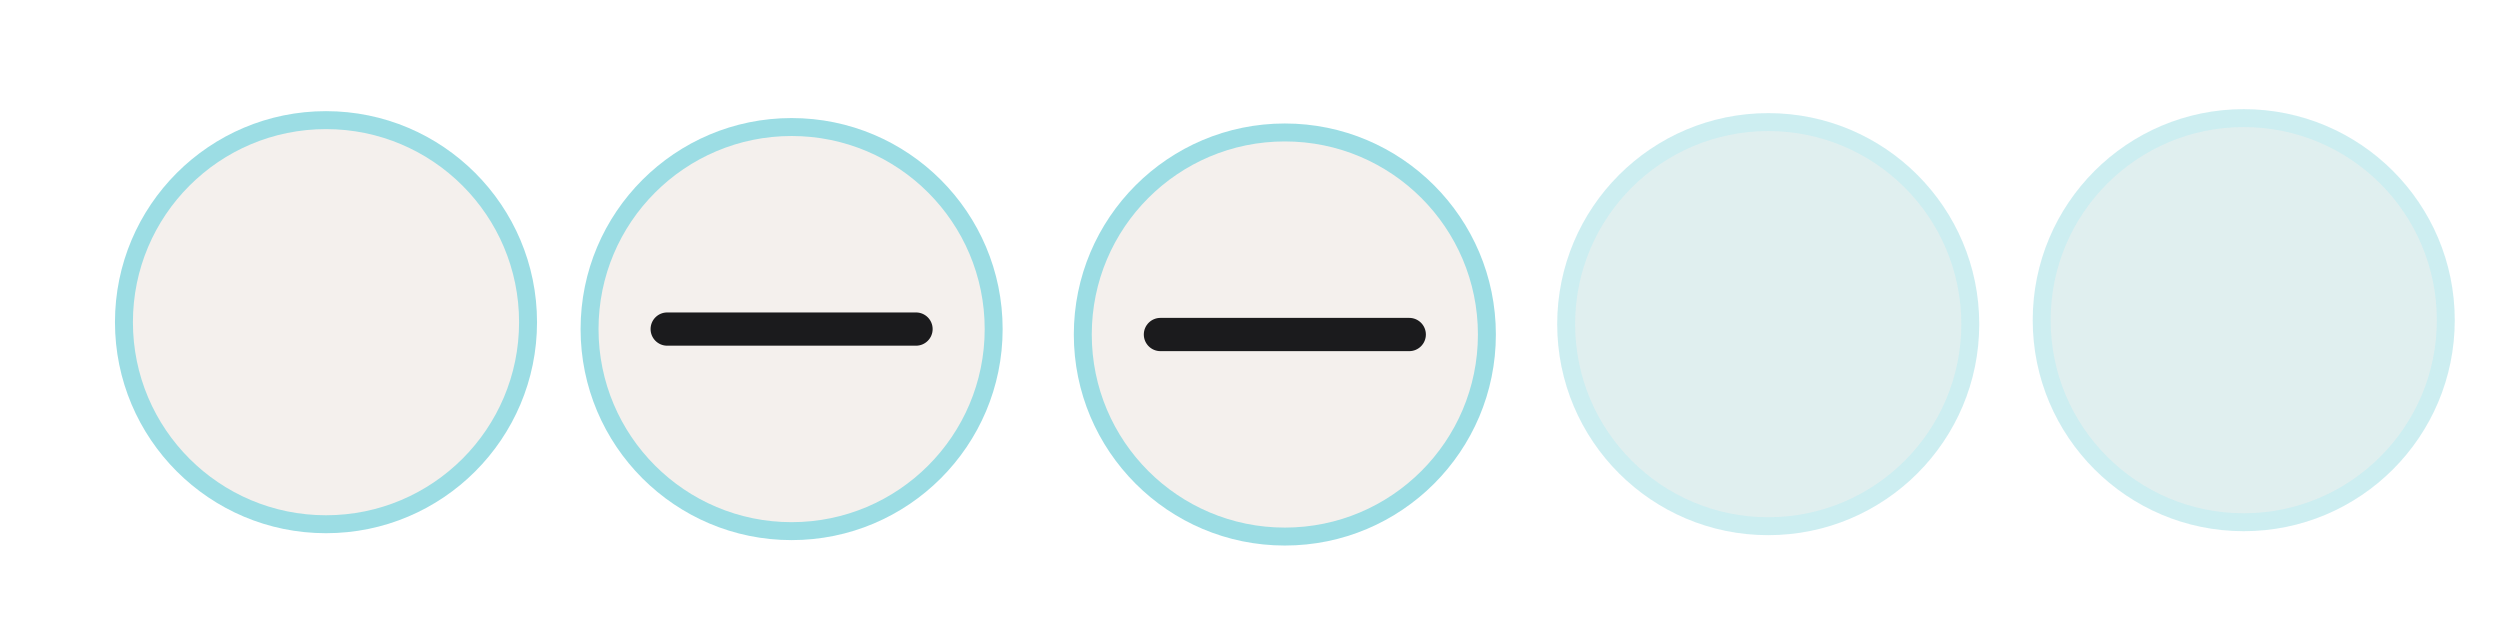
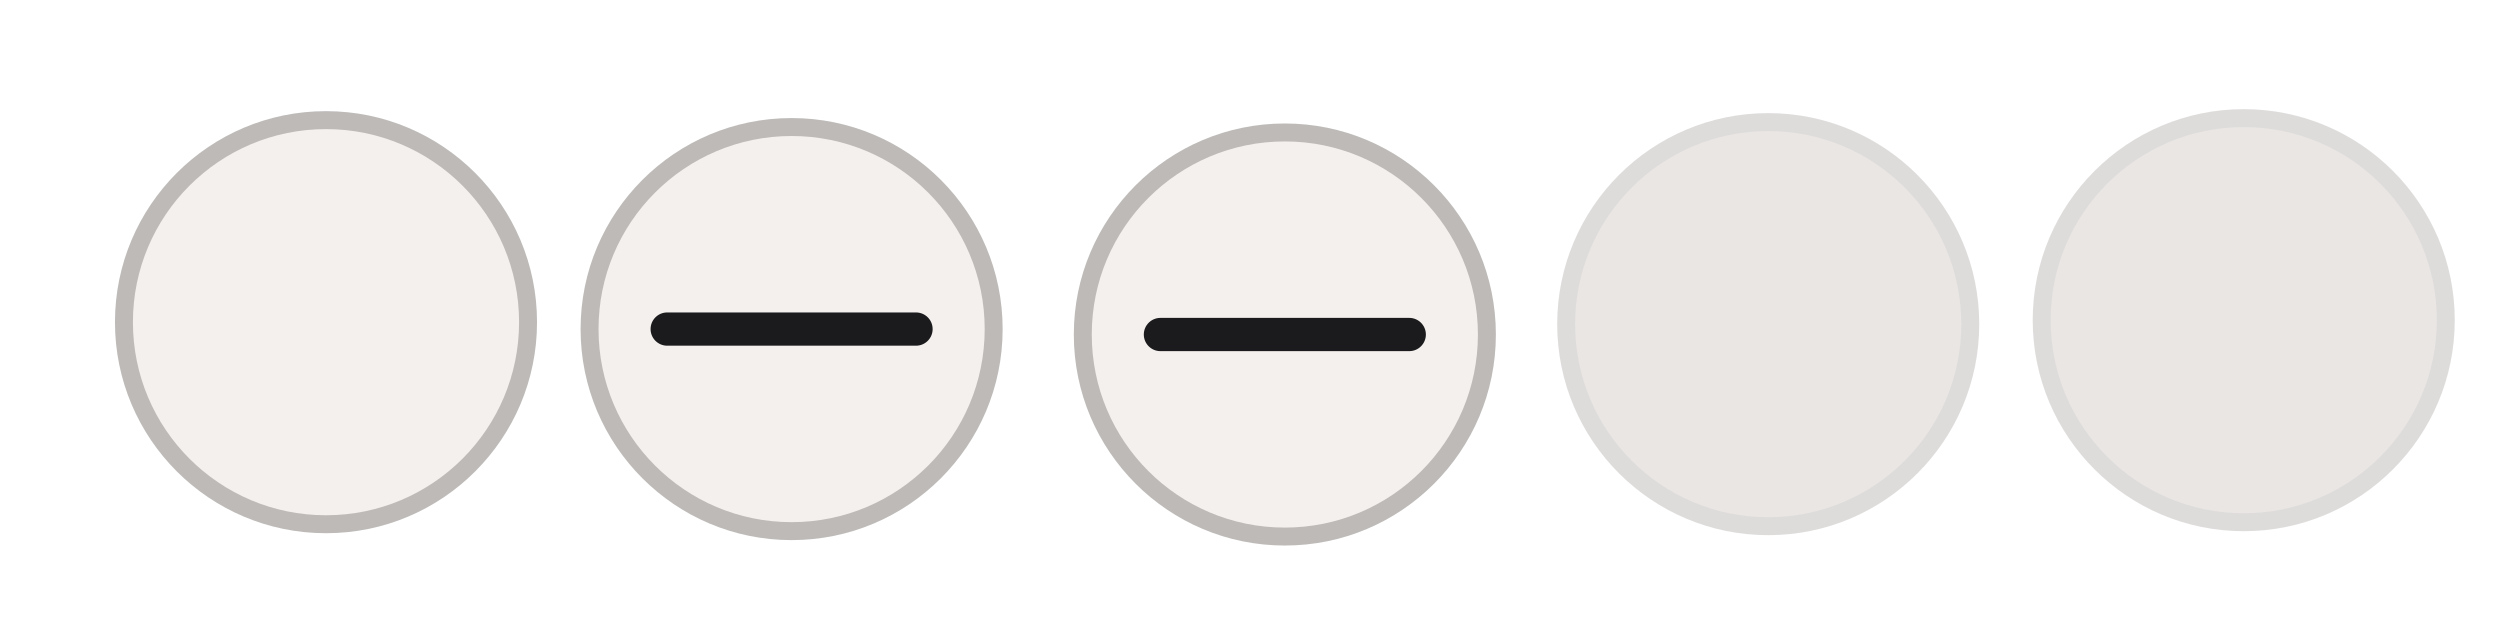
<svg xmlns="http://www.w3.org/2000/svg" xmlns:xlink="http://www.w3.org/1999/xlink" version="1.1" id="svg4428" height="29.867" width="119.467">
  <defs id="defs4430">
    <linearGradient id="linearGradient3868">
      <stop id="stop3870" offset="0" style="stop-color:#5a5a5a;stop-opacity:1;" />
      <stop id="stop3872" offset="1" style="stop-color:#646464;stop-opacity:1;" />
    </linearGradient>
    <linearGradient id="linearGradient3813">
      <stop id="stop3815" offset="0" style="stop-color:#666666;stop-opacity:1;" />
      <stop id="stop3817" offset="1" style="stop-color:#636363;stop-opacity:1;" />
    </linearGradient>
    <linearGradient id="linearGradient3787">
      <stop id="stop3789" offset="0" style="stop-color:#e5e5df;stop-opacity:1;" />
      <stop id="stop3791" offset="1" style="stop-color:#dadad4;stop-opacity:1;" />
    </linearGradient>
    <linearGradient id="linearGradient3806-3-5-6">
      <stop id="stop3808-6-9-1" offset="0" style="stop-color:#303030;stop-opacity:1;" />
      <stop id="stop3810-4-6-3" offset="1" style="stop-color:#232323;stop-opacity:1;" />
    </linearGradient>
    <linearGradient gradientUnits="userSpaceOnUse" y2="1032.362" x2="40" y1="1044.362" x1="40" id="linearGradient3793" xlink:href="#linearGradient3787" />
    <linearGradient gradientTransform="matrix(1.166667,0,0,1.076923,-6.5,-80.33555)" y2="1032.362" x2="40" y1="1044.362" x1="40" gradientUnits="userSpaceOnUse" id="linearGradient3828" xlink:href="#linearGradient3787" />
    <linearGradient y2="1032.362" x2="40" y1="1044.362" x1="40" gradientTransform="matrix(1.166667,0,0,1.076923,-35.5,-1105.698)" gradientUnits="userSpaceOnUse" id="linearGradient3835" xlink:href="#linearGradient3787-8" />
    <linearGradient y2="1032.362" x2="40" y1="1044.362" x1="40" gradientTransform="matrix(1.166667,0,0,1.076923,-35.5,-1105.698)" gradientUnits="userSpaceOnUse" id="linearGradient3835-4" xlink:href="#linearGradient3787-8" />
    <linearGradient id="linearGradient3787-8">
      <stop id="stop3789-2" offset="0" style="stop-color:#f5f5ee;stop-opacity:1;" />
      <stop id="stop3791-6" offset="1" style="stop-color:#e6e6df;stop-opacity:1;" />
    </linearGradient>
    <linearGradient y2="1032.362" x2="40" y1="1044.362" x1="40" gradientTransform="matrix(1.166667,0,0,1.076923,-35.5,-1105.698)" gradientUnits="userSpaceOnUse" id="linearGradient3835-3" xlink:href="#linearGradient3787-8" />
    <linearGradient id="linearGradient3787-7">
      <stop id="stop3789-3" offset="0" style="stop-color:#f5f5ee;stop-opacity:1;" />
      <stop id="stop3791-3" offset="1" style="stop-color:#e6e6e0;stop-opacity:1;" />
    </linearGradient>
    <linearGradient gradientUnits="userSpaceOnUse" y2="8.25" x2="11" y1="15.75" x1="11" id="linearGradient3807" xlink:href="#linearGradient3787" />
    <linearGradient gradientUnits="userSpaceOnUse" y2="8.8" x2="29.5" y1="15.2" x1="29.5" id="linearGradient3819" xlink:href="#linearGradient3813" />
    <linearGradient gradientUnits="userSpaceOnUse" y2="15.889" x2="10" y1="7" x1="10" id="linearGradient3807-1" xlink:href="#linearGradient4231" />
    <linearGradient id="linearGradient4231">
      <stop style="stop-color:#e7e7e1;stop-opacity:1;" offset="0" id="stop4233" />
      <stop style="stop-color:#dadad3;stop-opacity:1;" offset="1" id="stop4239" />
    </linearGradient>
    <linearGradient gradientUnits="userSpaceOnUse" y2="7" x2="10" y1="15.889" x1="10" id="linearGradient3807-1-1" xlink:href="#linearGradient4231-1" />
    <linearGradient id="linearGradient4231-1">
      <stop style="stop-color:#e5e5de;stop-opacity:1;" offset="0" id="stop4233-6" />
      <stop style="stop-color:#dadad3;stop-opacity:1;" offset="1" id="stop4239-7" />
    </linearGradient>
    <linearGradient id="linearGradient4363">
      <stop id="stop4365" offset="0" style="stop-color:#979791;stop-opacity:1;" />
      <stop id="stop4367" offset="1" style="stop-color:#dadad4;stop-opacity:0;" />
    </linearGradient>
    <linearGradient id="linearGradient4363-7">
      <stop id="stop4365-9" offset="0" style="stop-color:#f5f5ef;stop-opacity:1;" />
      <stop id="stop4367-8" offset="1" style="stop-color:#dadad4;stop-opacity:0;" />
    </linearGradient>
    <linearGradient y2="58" x2="248.632" y1="79" x1="248.632" gradientTransform="matrix(1.1875,0,0,1,-41.25,0)" gradientUnits="userSpaceOnUse" id="linearGradient4361" xlink:href="#linearGradient4231-7" />
    <linearGradient id="linearGradient4231-7">
      <stop style="stop-color:#e6e6df;stop-opacity:1;" offset="0" id="stop4233-4" />
      <stop style="stop-color:#d1d1ca;stop-opacity:1;" offset="1" id="stop4239-8" />
    </linearGradient>
    <linearGradient y2="58" x2="248.632" y1="79" x1="248.632" gradientTransform="matrix(1.1875,0,0,1,-262.25,-55.99998)" gradientUnits="userSpaceOnUse" id="linearGradient3127" xlink:href="#linearGradient4231-7" />
    <linearGradient y2="58" x2="248.632" y1="79" x1="248.632" gradientTransform="matrix(1.1875,0,0,1,-262.25,-55.99998)" gradientUnits="userSpaceOnUse" id="linearGradient3154" xlink:href="#linearGradient4231-7" />
    <linearGradient y2="58" x2="248.632" y1="79" x1="248.632" gradientTransform="matrix(1.1875,0,0,1,-249.25,-54.99998)" gradientUnits="userSpaceOnUse" id="linearGradient3159" xlink:href="#linearGradient4231-7" />
    <linearGradient y2="58" x2="248.632" y1="79" x1="248.632" gradientTransform="matrix(1.1875,0,0,1,-262.25,-55.99998)" gradientUnits="userSpaceOnUse" id="linearGradient3159-0" xlink:href="#linearGradient4231-7-9" />
    <linearGradient id="linearGradient4231-7-9">
      <stop style="stop-color:#e6e6df;stop-opacity:1;" offset="0" id="stop4233-4-2" />
      <stop style="stop-color:#d1d1ca;stop-opacity:1;" offset="1" id="stop4239-8-9" />
    </linearGradient>
    <linearGradient id="linearGradient4231-5">
      <stop style="stop-color:#e5e5de;stop-opacity:1;" offset="0" id="stop4233-41" />
      <stop style="stop-color:#dadad3;stop-opacity:1;" offset="1" id="stop4239-73" />
    </linearGradient>
    <linearGradient y2="58" x2="248.632" y1="79" x1="248.632" gradientTransform="matrix(1.1875,0,0,1,-262.25,-55.99998)" gradientUnits="userSpaceOnUse" id="linearGradient3159-1" xlink:href="#linearGradient4231-7-7" />
    <linearGradient id="linearGradient4231-7-7">
      <stop style="stop-color:#e6e6df;stop-opacity:1;" offset="0" id="stop4233-4-7" />
      <stop style="stop-color:#d1d1ca;stop-opacity:1;" offset="1" id="stop4239-8-2" />
    </linearGradient>
    <linearGradient gradientUnits="userSpaceOnUse" y2="7" x2="10" y1="15.889" x1="10" id="linearGradient3807-1-7" xlink:href="#linearGradient4231-73" />
    <linearGradient id="linearGradient4231-73">
      <stop style="stop-color:#e5e5de;stop-opacity:1;" offset="0" id="stop4233-1" />
      <stop style="stop-color:#dadad3;stop-opacity:1;" offset="1" id="stop4239-85" />
    </linearGradient>
  </defs>
  <g transform="translate(0,-1092.653)" id="layer1">
    <g transform="translate(86.4,-3.2)" id="4" />
    <g transform="matrix(0.02211825,0,0,-0.02211825,5.361779,1118.307)" id="active-center">
-       <path id="path14" style="fill:#9cdde4;fill-opacity:1;fill-rule:evenodd;stroke:none;stroke-width:1.067" d="m 461.904,7.858 c 251.801,0 455.925,204.125 455.925,455.929 0,251.795 -204.125,455.921 -455.925,455.921 C 210.105,919.709 5.979,715.583 5.979,463.788 5.979,211.983 210.105,7.858 461.904,7.858" />
+       <path id="path14" style="fill:#bdbab8;fill-opacity:1;fill-rule:evenodd;stroke:none;stroke-width:1.067" d="m 461.904,7.858 c 251.801,0 455.925,204.125 455.925,455.929 0,251.795 -204.125,455.921 -455.925,455.921 C 210.105,919.709 5.979,715.583 5.979,463.788 5.979,211.983 210.105,7.858 461.904,7.858" />
      <path id="path16" style="fill:#f4f0ed;fill-opacity:1;fill-rule:evenodd;stroke:none;stroke-width:1.067" d="m 461.904,46.638 c 230.384,0 417.146,186.763 417.146,417.15 0,230.379 -186.762,417.141 -417.146,417.141 -230.383,0 -417.15,-186.763 -417.15,-417.141 0,-230.387 186.767,-417.15 417.15,-417.15" />
    </g>
    <g transform="matrix(0.02211825,0,0,-0.02211835,27.61208,1118.509)" id="hover-center">
-       <path id="path14-9" style="fill:#9cdde4;fill-opacity:1;fill-rule:evenodd;stroke:none;stroke-width:1.067" d="m 461.904,2.079 c 251.801,0 455.925,204.125 455.925,455.925 0,251.796 -204.125,455.921 -455.925,455.921 C 210.105,913.925 5.979,709.801 5.979,458.004 5.979,206.204 210.105,2.079 461.904,2.079" />
+       <path id="path14-9" style="fill:#bdbab8;fill-opacity:1;fill-rule:evenodd;stroke:none;stroke-width:1.067" d="m 461.904,2.079 c 251.801,0 455.925,204.125 455.925,455.925 0,251.796 -204.125,455.921 -455.925,455.921 C 210.105,913.925 5.979,709.801 5.979,458.004 5.979,206.204 210.105,2.079 461.904,2.079" />
      <path id="path16-6" style="fill:#f4f0ed;fill-opacity:1;fill-rule:evenodd;stroke:none;stroke-width:1.067" d="m 461.904,40.854 c 230.384,0 417.146,186.763 417.146,417.15 0,230.383 -186.762,417.146 -417.146,417.146 -230.383,0 -417.15,-186.763 -417.15,-417.146 0,-230.387 186.767,-417.15 417.15,-417.15" />
      <rect transform="scale(1,-1)" style="display:inline;opacity:1;fill:#1b1b1d;fill-opacity:1;stroke:none;stroke-width:104.618;stroke-linecap:round;stroke-linejoin:round;stroke-miterlimit:4;stroke-dasharray:none;stroke-opacity:1;enable-background:new" width="609.406" height="71.841" x="157.197" y="-493.943" ry="35.92" id="path4186-7-3-3" />
    </g>
    <g style="fill:#6b6b6b;fill-opacity:1" transform="matrix(0.02211826,0,0,-0.02211835,74.25366,1118.335)" id="inactive-center">
-       <path id="path14-2" style="opacity:0.5;fill:#9cdde4;fill-opacity:1;fill-rule:evenodd;stroke:none;stroke-width:1.067" d="m 463.146,4.875 c 251.805,0 455.925,204.121 455.925,455.925 0,251.796 -204.121,455.921 -455.925,455.921 C 211.346,916.721 7.221,712.596 7.221,460.8 7.221,208.996 211.346,4.875 463.146,4.875" />
+       <path id="path14-2" style="opacity:0.5;fill:#bdbab8;fill-opacity:1;fill-rule:evenodd;stroke:none;stroke-width:1.067" d="m 463.146,4.875 c 251.805,0 455.925,204.121 455.925,455.925 0,251.796 -204.121,455.921 -455.925,455.921 C 211.346,916.721 7.221,712.596 7.221,460.8 7.221,208.996 211.346,4.875 463.146,4.875" />
      <path id="path16-3" style="opacity:0.5;fill:#f4f0ed;fill-opacity:1;fill-rule:evenodd;stroke:none;stroke-width:1.067" d="m 463.146,43.65 c 230.388,0 417.15,186.763 417.15,417.15 0,230.379 -186.762,417.146 -417.15,417.146 C 232.763,877.946 46,691.179 46,460.8 46,230.413 232.763,43.65 463.146,43.65" />
    </g>
    <g transform="matrix(0.02211815,0,0,-0.02211836,51.11604,1118.95)" id="pressed-center">
-       <path id="path14-26" style="fill:#9cdde4;fill-opacity:1;fill-rule:evenodd;stroke:none;stroke-width:1.067" d="m 464.887,10.287 c 251.804,0 455.93,204.125 455.93,455.921 0,251.801 -204.126,455.925 -455.93,455.925 C 213.088,922.133 8.962,718.009 8.962,466.208 8.962,214.413 213.088,10.287 464.887,10.287" />
+       <path id="path14-26" style="fill:#bdbab8;fill-opacity:1;fill-rule:evenodd;stroke:none;stroke-width:1.067" d="m 464.887,10.287 c 251.804,0 455.93,204.125 455.93,455.921 0,251.801 -204.126,455.925 -455.93,455.925 C 213.088,922.133 8.962,718.009 8.962,466.208 8.962,214.413 213.088,10.287 464.887,10.287" />
      <path id="path16-4" style="fill:#f4f0ed;fill-opacity:1;fill-rule:evenodd;stroke:none;stroke-width:1.067" d="m 464.887,49.063 c 230.387,0 417.15,186.767 417.15,417.145 0,230.388 -186.763,417.15 -417.15,417.15 -230.383,0 -417.146,-186.762 -417.146,-417.15 0,-230.379 186.763,-417.145 417.146,-417.145" />
      <rect transform="scale(1,-1)" id="path4186-7-3-3-6" ry="35.92" y="-502.117" x="160.183" height="71.841" width="609.409" style="display:inline;opacity:1;fill:#1b1b1d;fill-opacity:1;stroke:none;stroke-width:104.618;stroke-linecap:round;stroke-linejoin:round;stroke-miterlimit:4;stroke-dasharray:none;stroke-opacity:1;enable-background:new" />
    </g>
    <g style="fill:#6b6b6b;fill-opacity:1" transform="matrix(0.02211826,0,0,-0.02211835,96.97698,1118.145)" id="deactivated-center">
-       <path id="path14-2-8" style="opacity:0.5;fill:#9cdde4;fill-opacity:1;fill-rule:evenodd;stroke:none;stroke-width:1.067" d="m 463.146,4.875 c 251.805,0 455.925,204.121 455.925,455.925 0,251.796 -204.121,455.921 -455.925,455.921 C 211.346,916.721 7.221,712.596 7.221,460.8 7.221,208.996 211.346,4.875 463.146,4.875" />
+       <path id="path14-2-8" style="opacity:0.5;fill:#bdbab8;fill-opacity:1;fill-rule:evenodd;stroke:none;stroke-width:1.067" d="m 463.146,4.875 c 251.805,0 455.925,204.121 455.925,455.925 0,251.796 -204.121,455.921 -455.925,455.921 C 211.346,916.721 7.221,712.596 7.221,460.8 7.221,208.996 211.346,4.875 463.146,4.875" />
      <path id="path16-3-5" style="opacity:0.5;fill:#f4f0ed;fill-opacity:1;fill-rule:evenodd;stroke:none;stroke-width:1.067" d="m 463.146,43.65 c 230.388,0 417.15,186.763 417.15,417.15 0,230.379 -186.762,417.146 -417.15,417.146 C 232.763,877.946 46,691.179 46,460.8 46,230.413 232.763,43.65 463.146,43.65" />
    </g>
  </g>
</svg>
